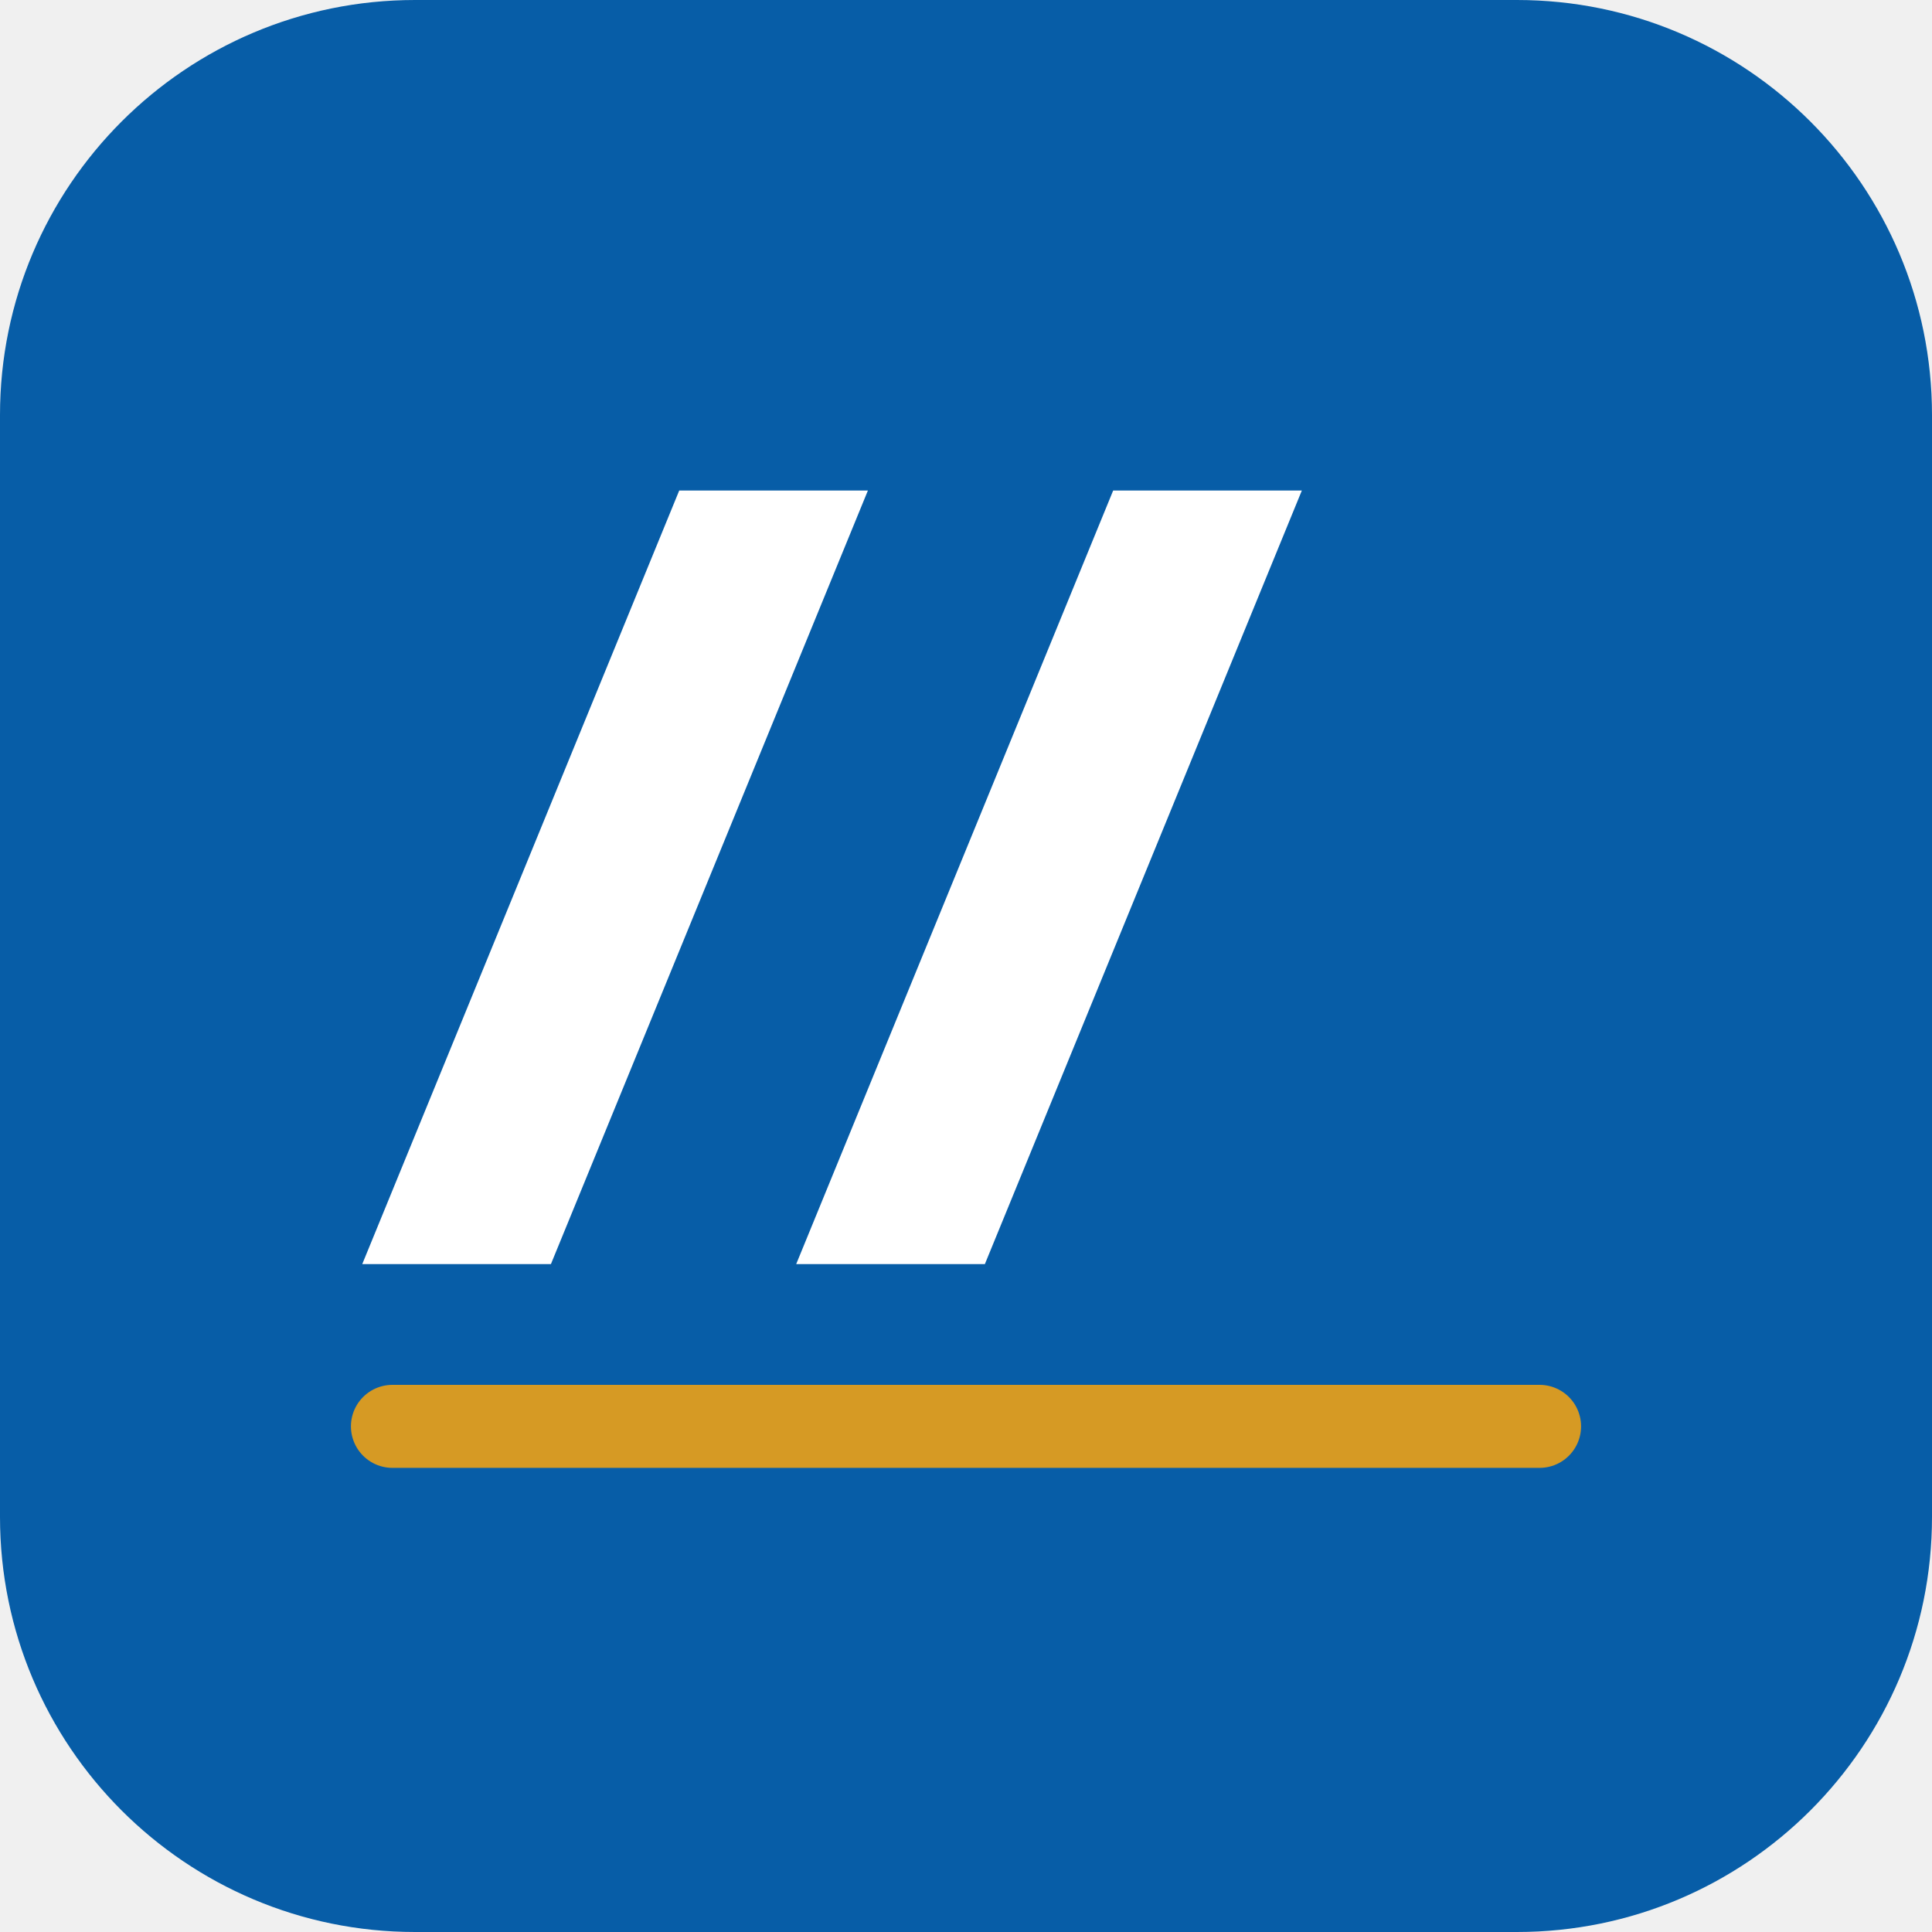
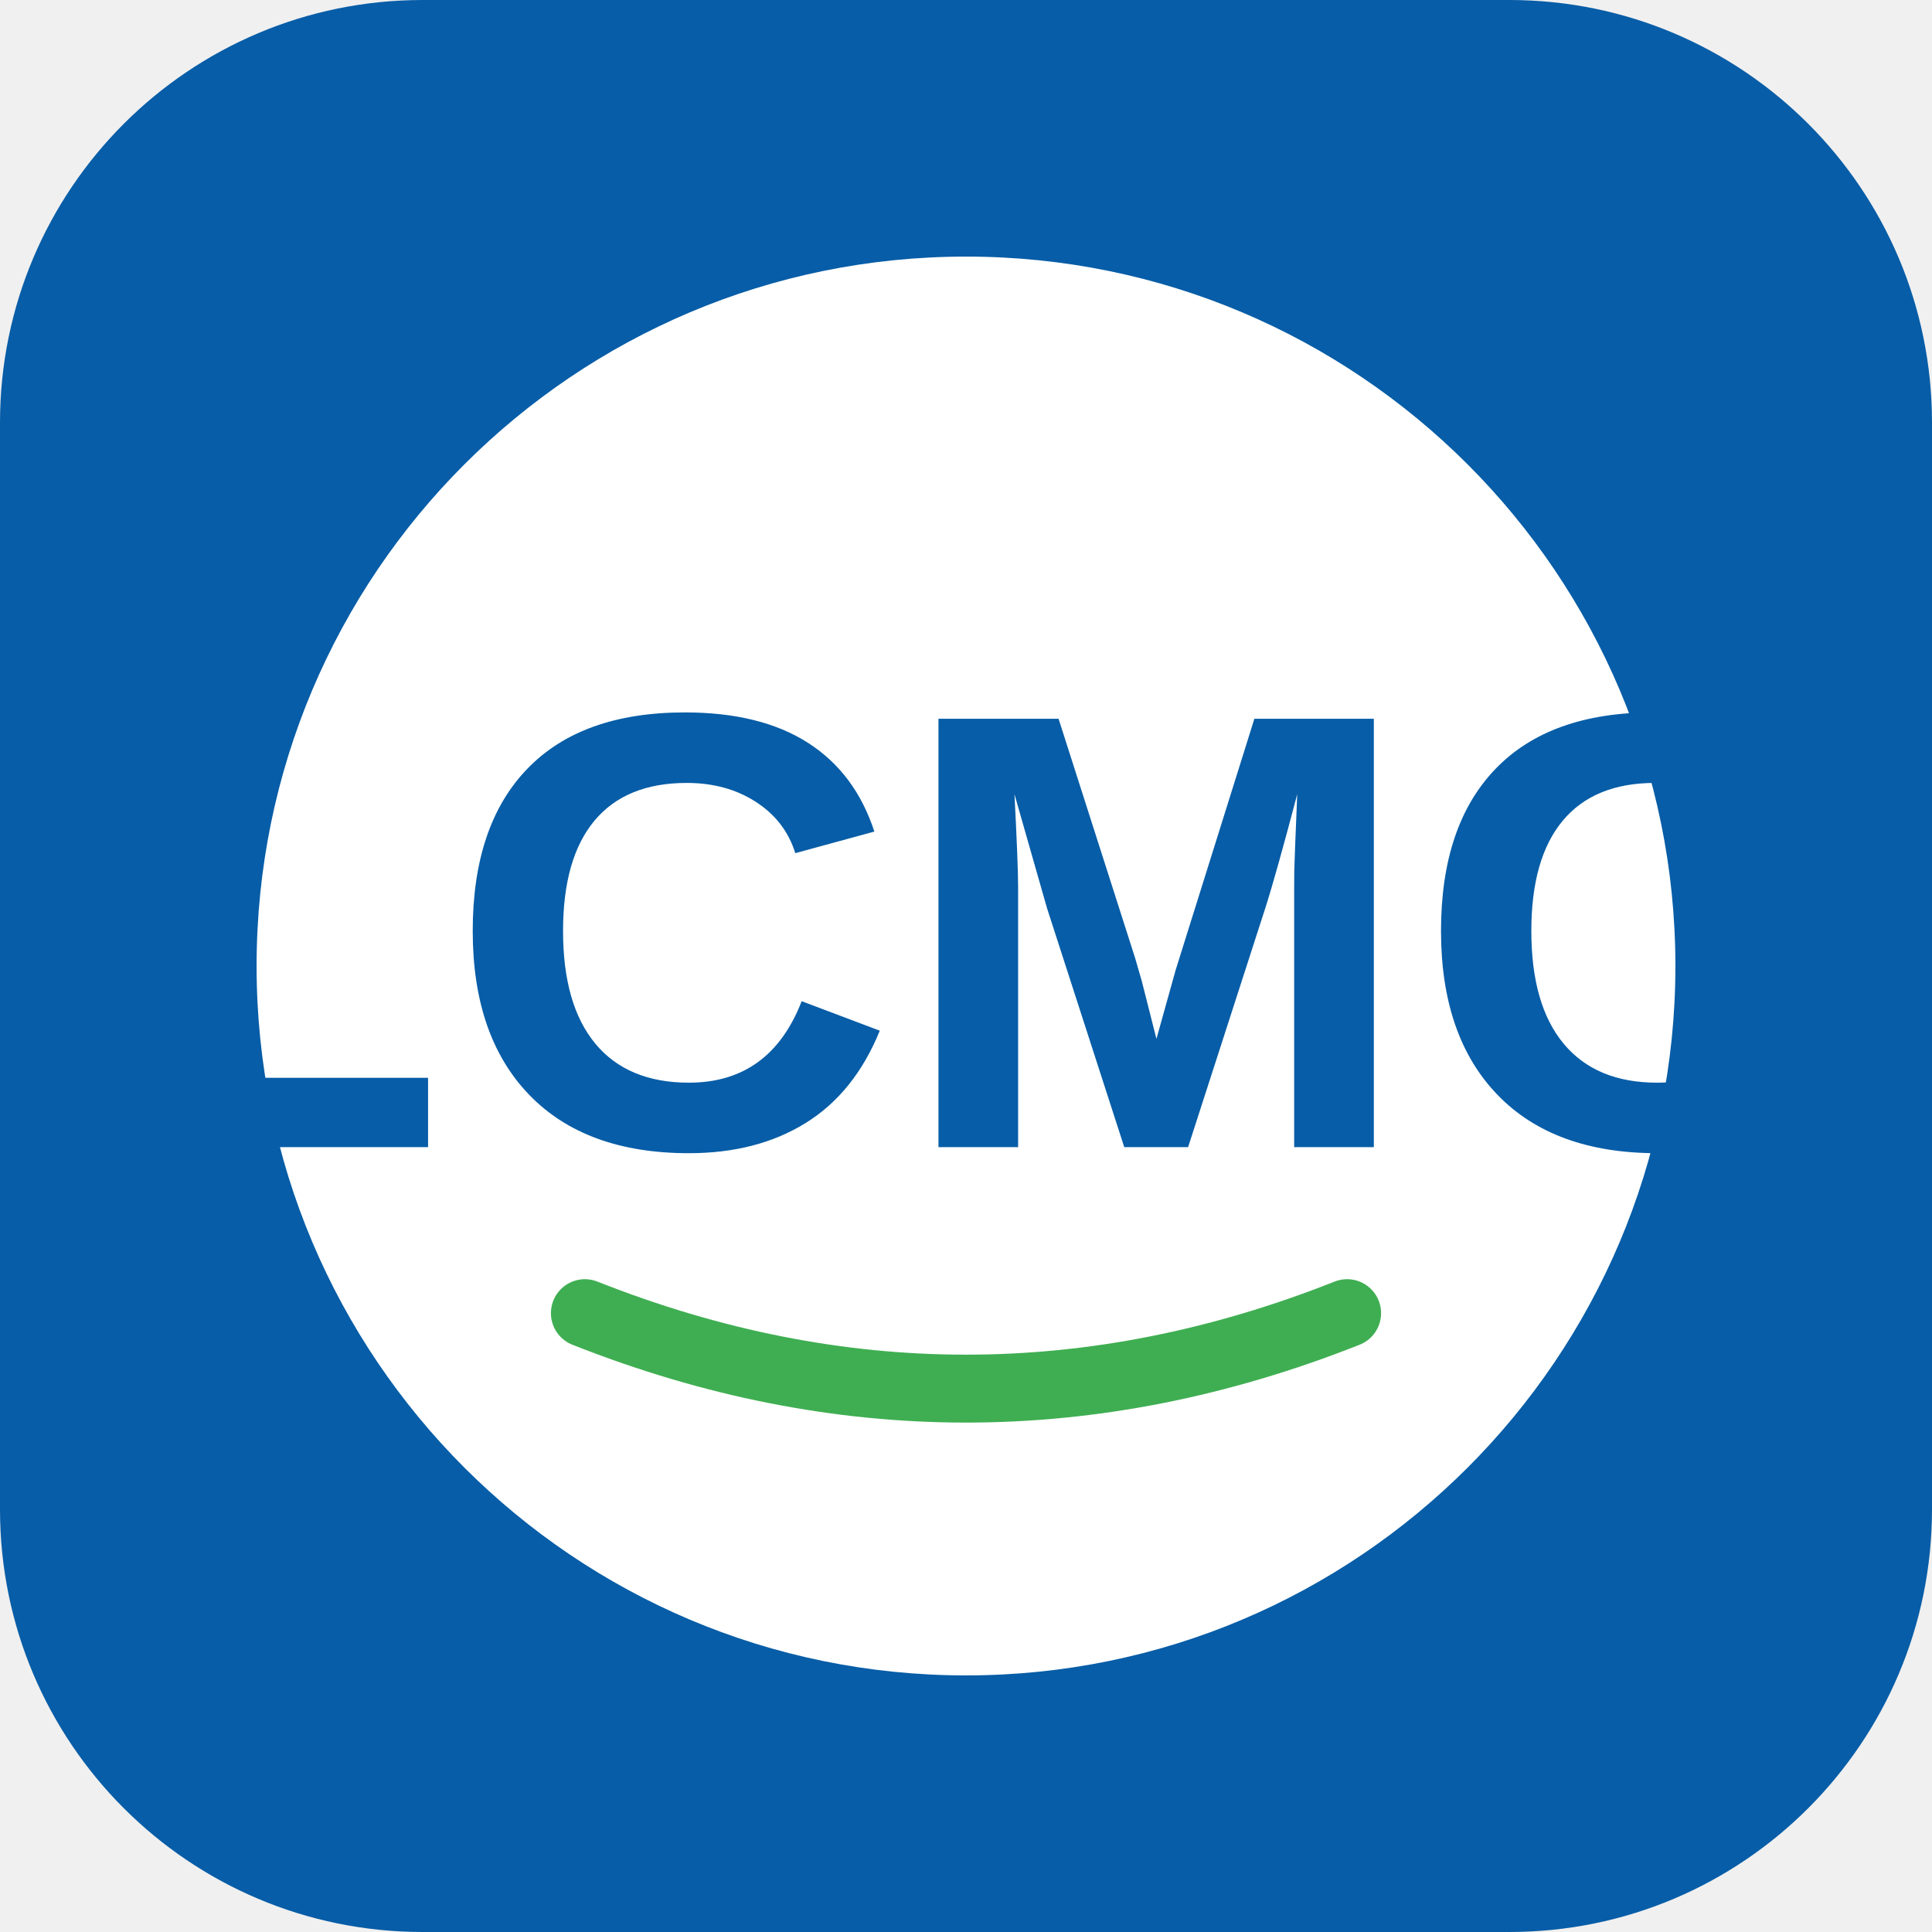
<svg xmlns="http://www.w3.org/2000/svg" viewBox="0 0 512 512">
-   <rect width="512" height="512" rx="110" fill="#075da7" />
-   <path d="M96 335L180 130h50l-84 205H96zm115 0l84-205h50l-84 205h-50z" fill="#fff" />
-   <path d="M104 378h304" stroke="#d69a24" stroke-width="22" stroke-linecap="round" />
+   <rect width="512" height="512" rx="112" fill="#075da7" />
+   <circle cx="256" cy="256" r="188" fill="#fff" />
+   <text x="256" y="304" text-anchor="middle" font-family="Arial" font-size="165" font-weight="900" fill="#075da7">LCMC</text>
+   <path d="M155 348 Q256 388 357 348" fill="none" stroke="#3fae52" stroke-width="18" stroke-linecap="round" />
</svg>
